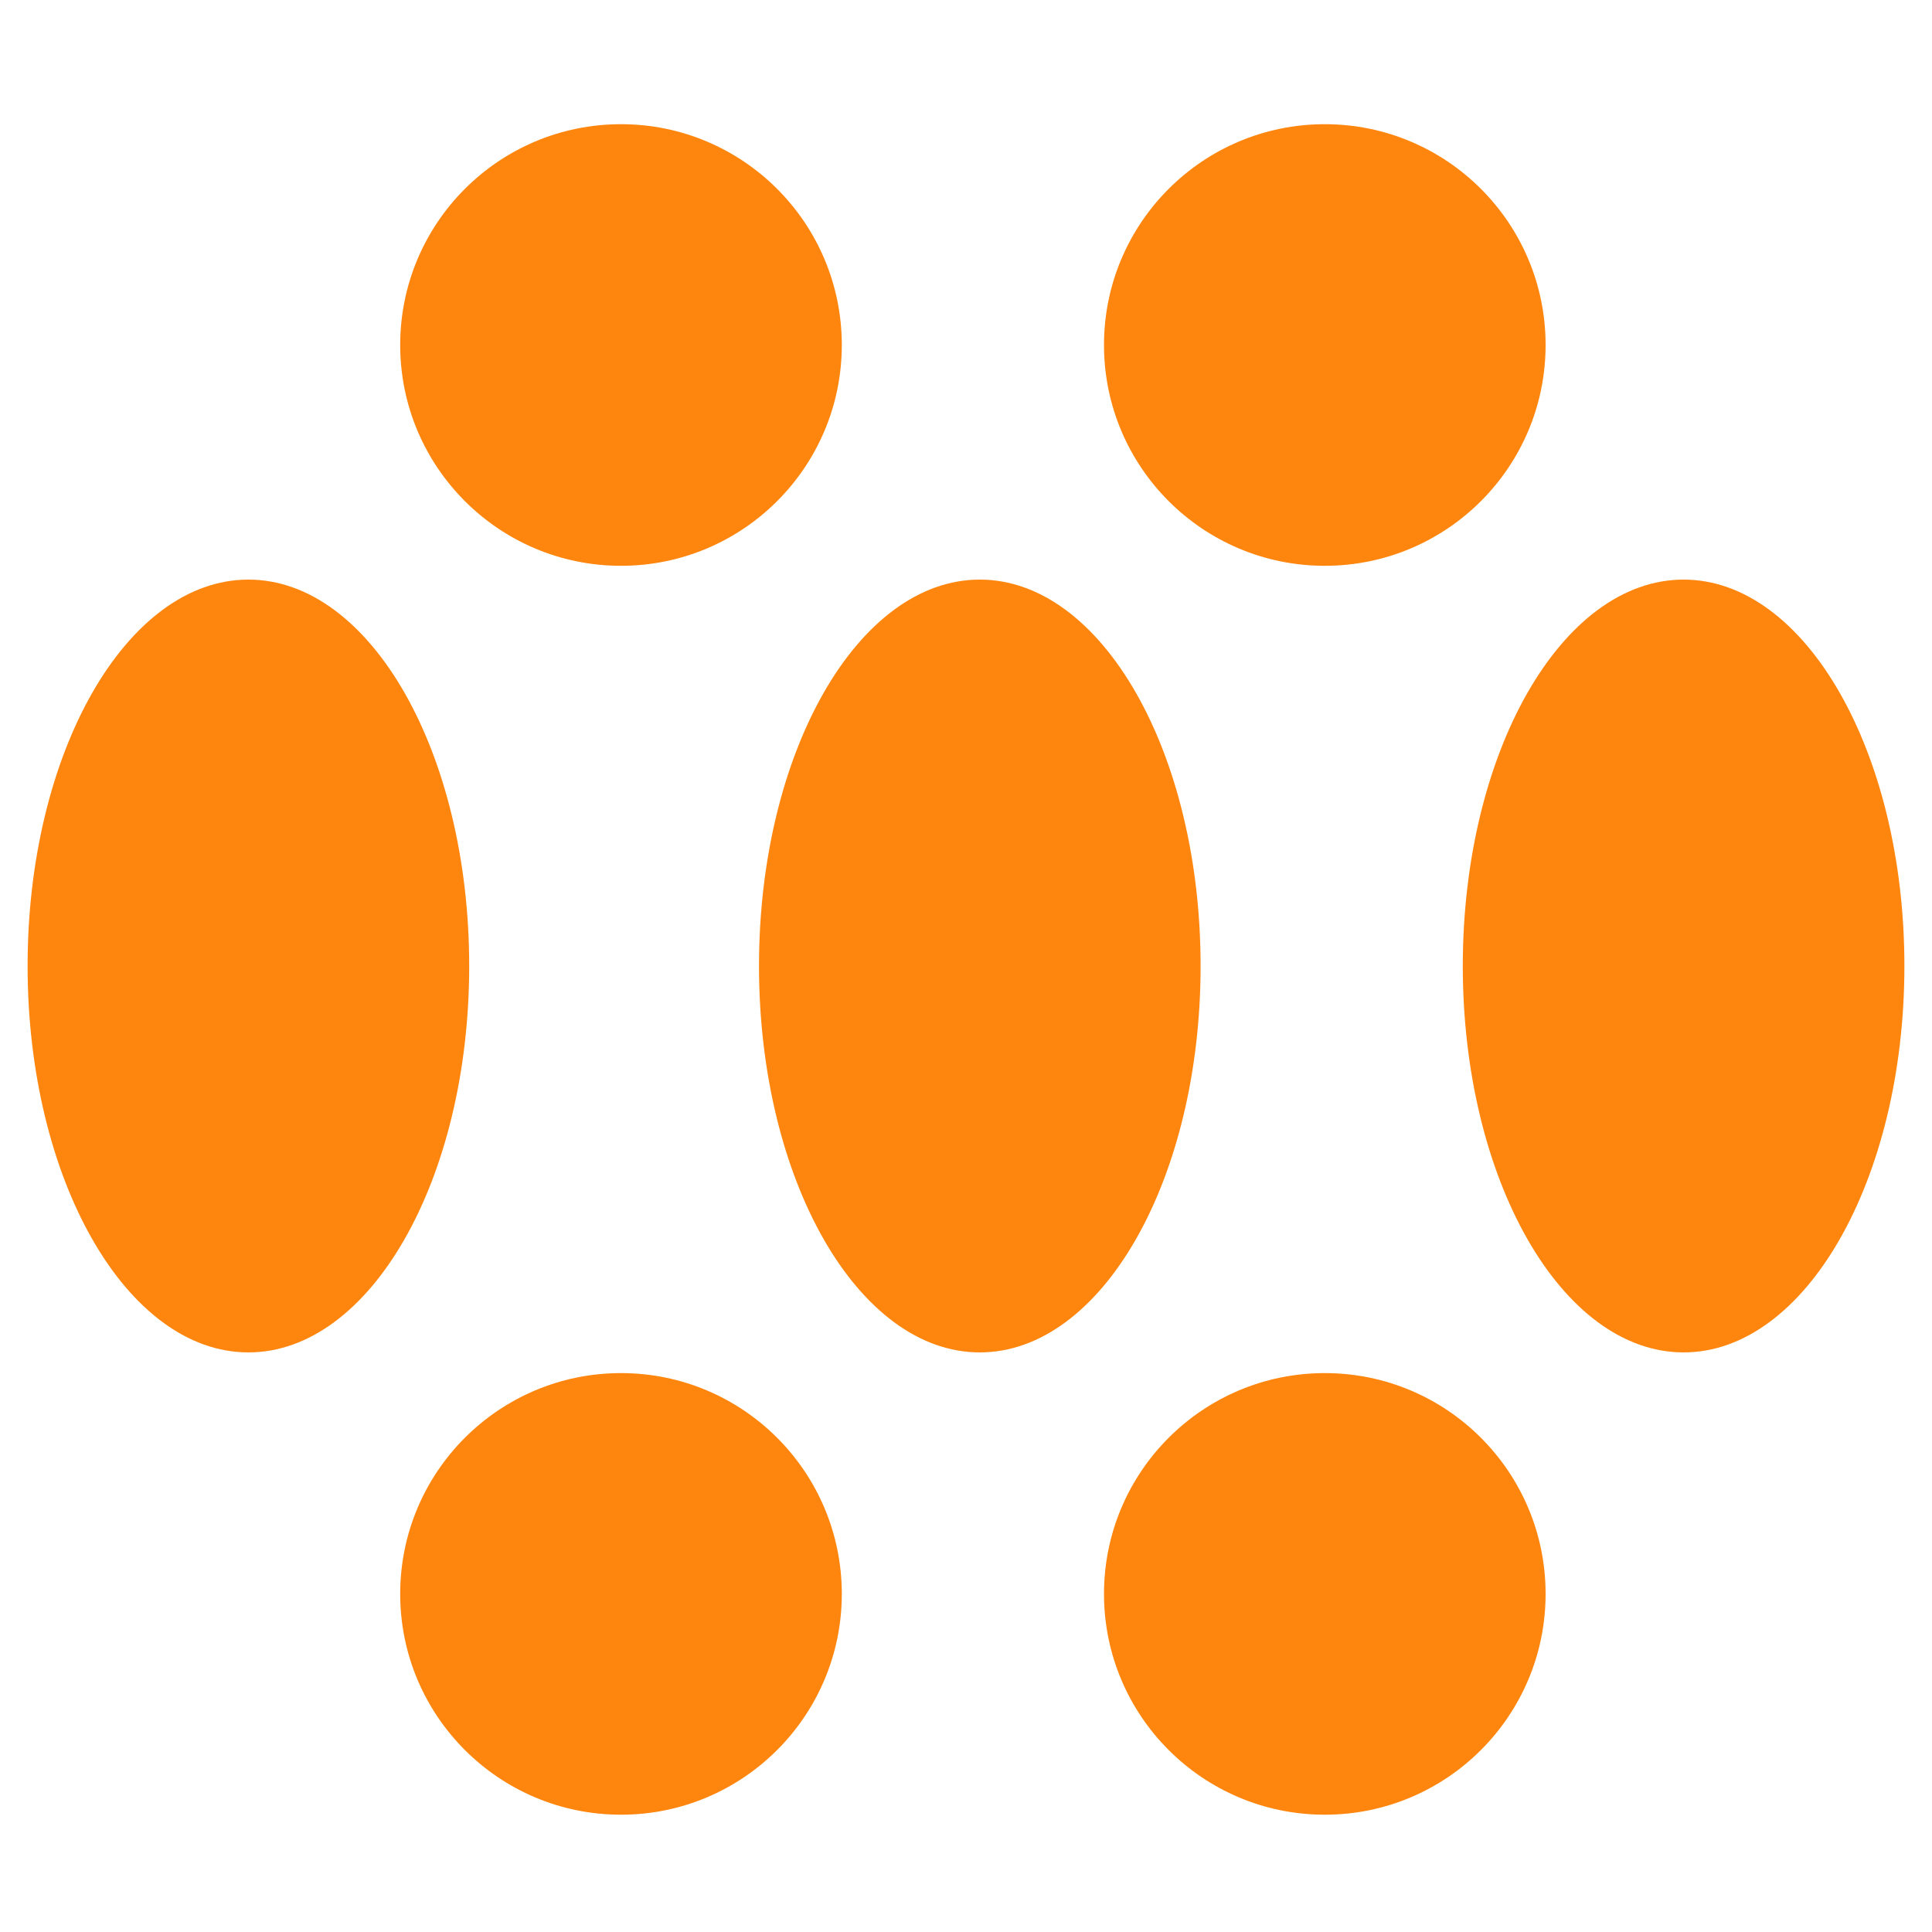
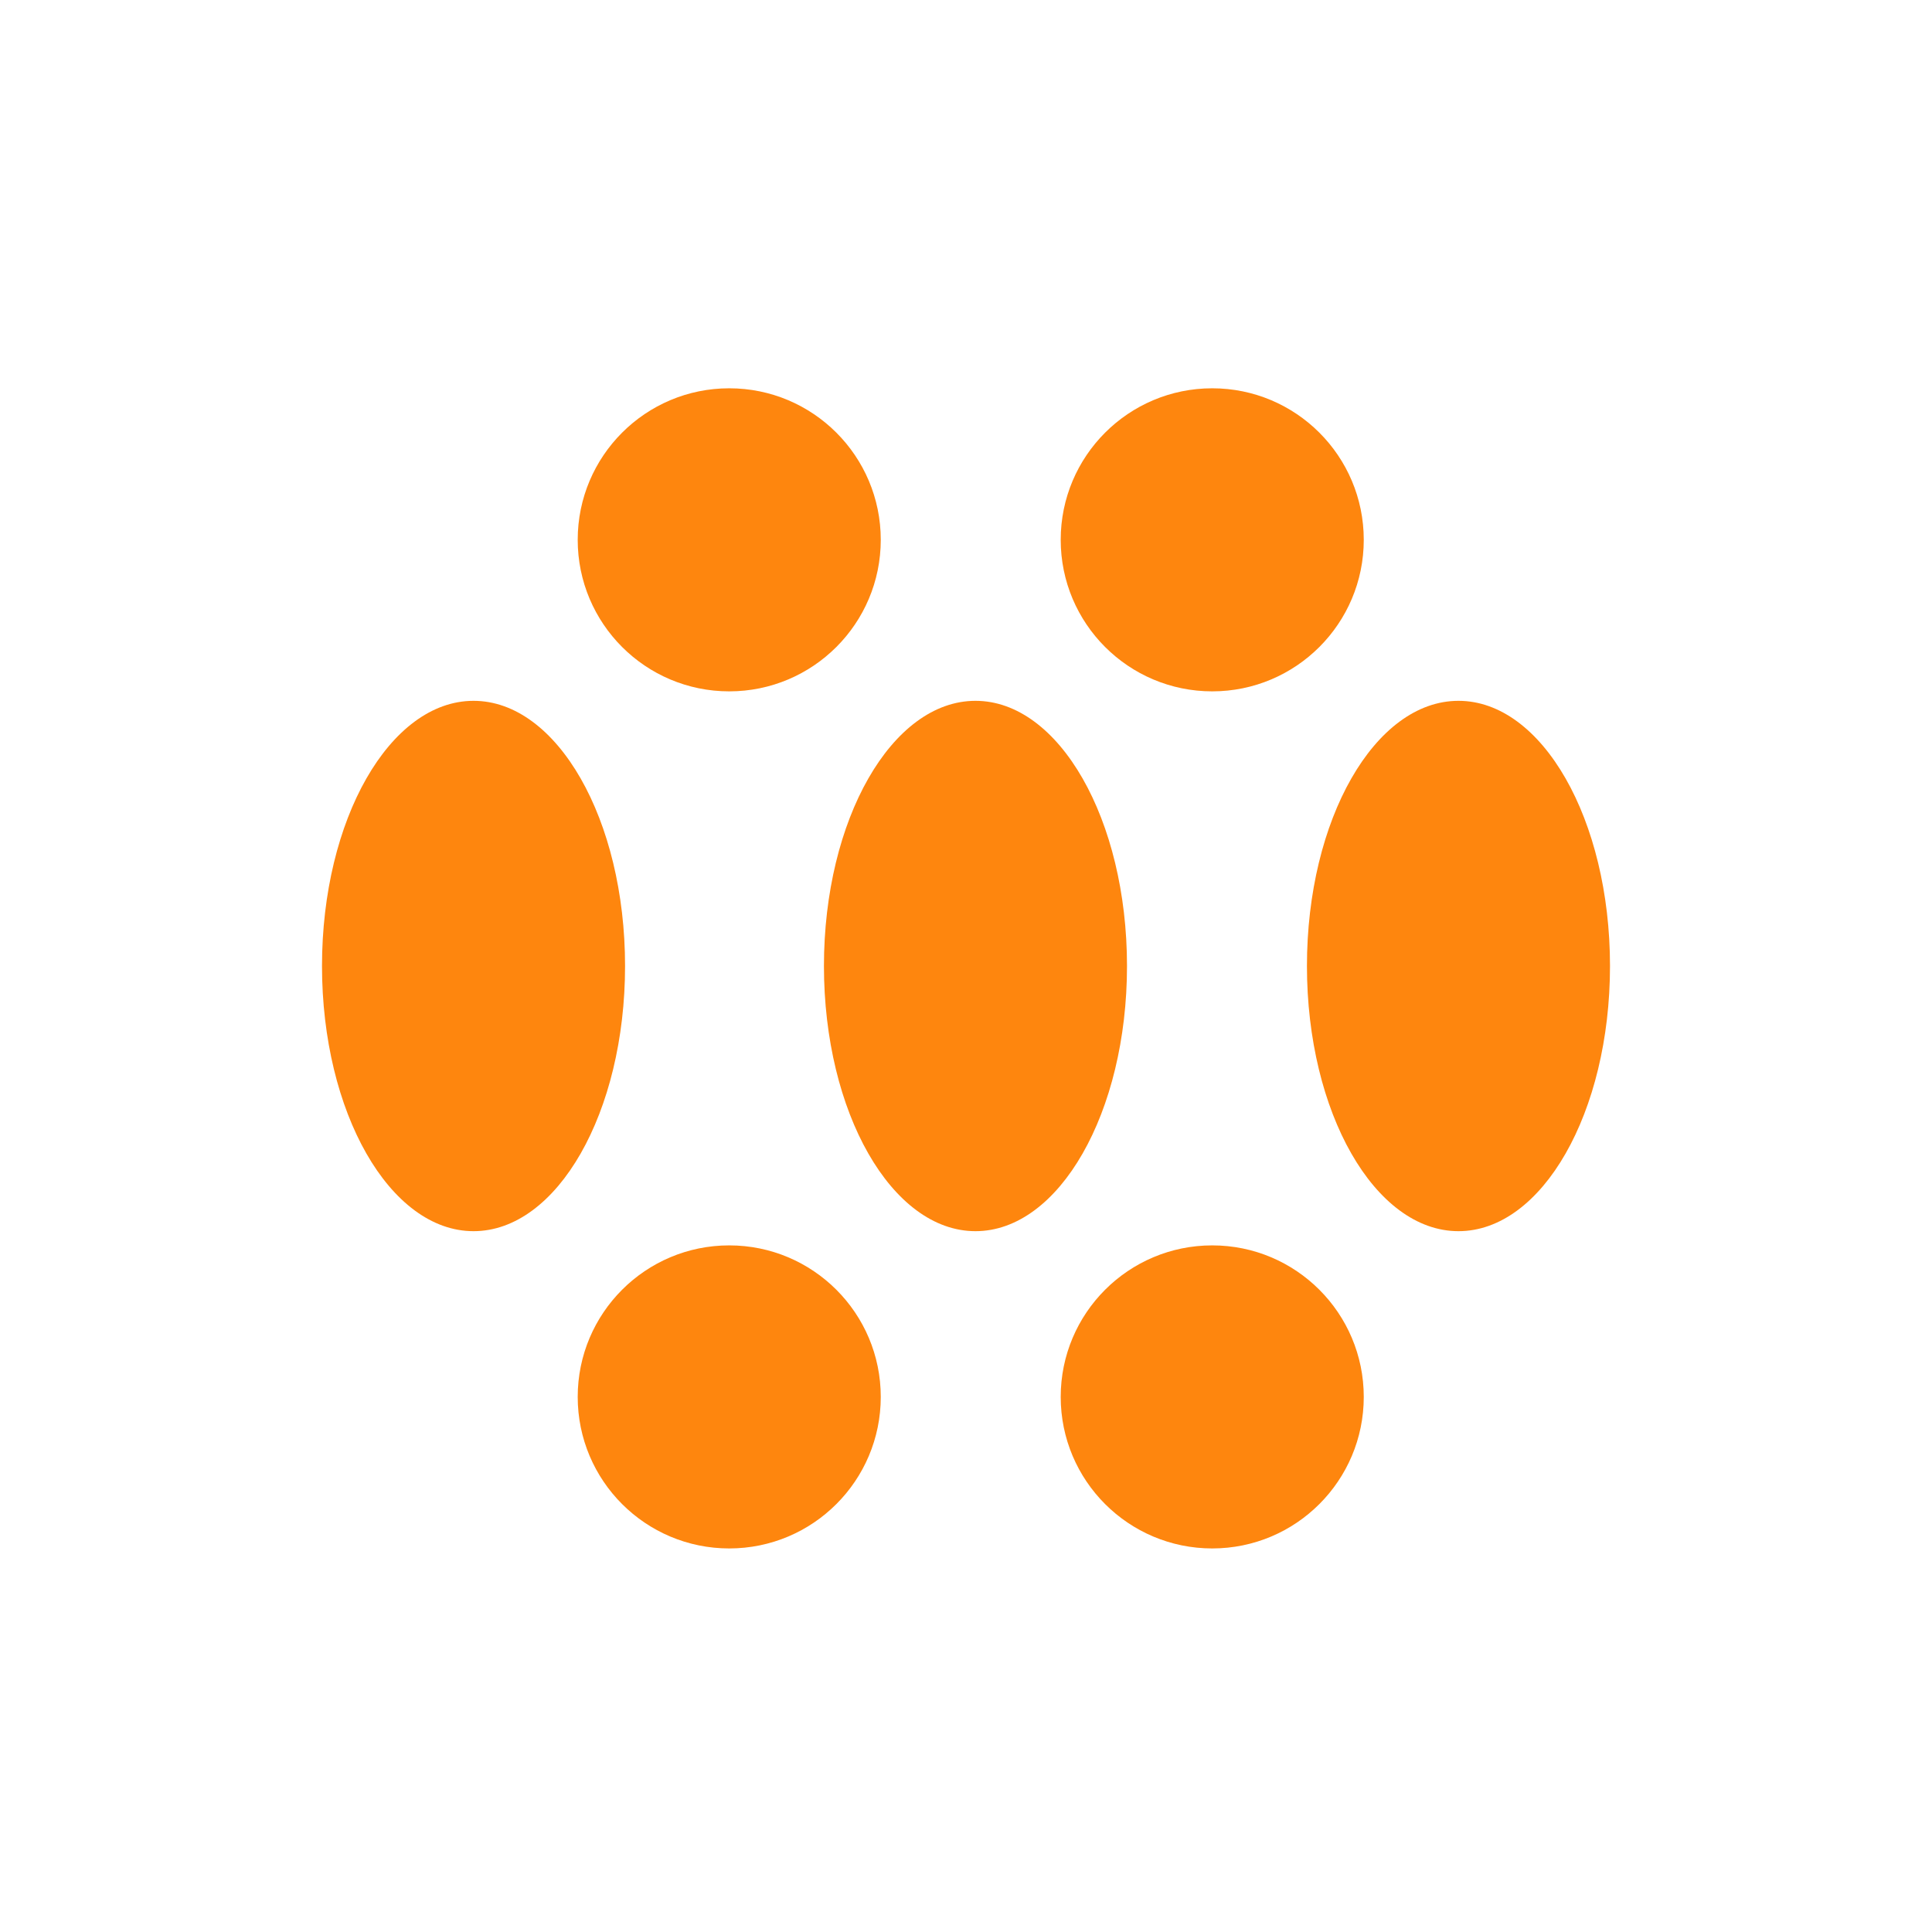
- <svg xmlns="http://www.w3.org/2000/svg" viewBox="29.5 29.5 140 140">
+ <svg xmlns="http://www.w3.org/2000/svg" viewBox="-2.5 -2.5 204 204">
  <g fill="#fe860e">
    <circle cx="74.5" cy="54.5" r="16" />
    <circle cx="125.5" cy="54.5" r="16" />
    <circle cx="74.5" cy="145" r="16" />
    <circle cx="125.5" cy="145" r="16" />
    <ellipse cx="47.5" cy="99.5" rx="16" ry="28" />
    <ellipse cx="100.5" cy="99.5" rx="16" ry="28" />
    <ellipse cx="151.5" cy="99.5" rx="16" ry="28" />
  </g>
</svg>
